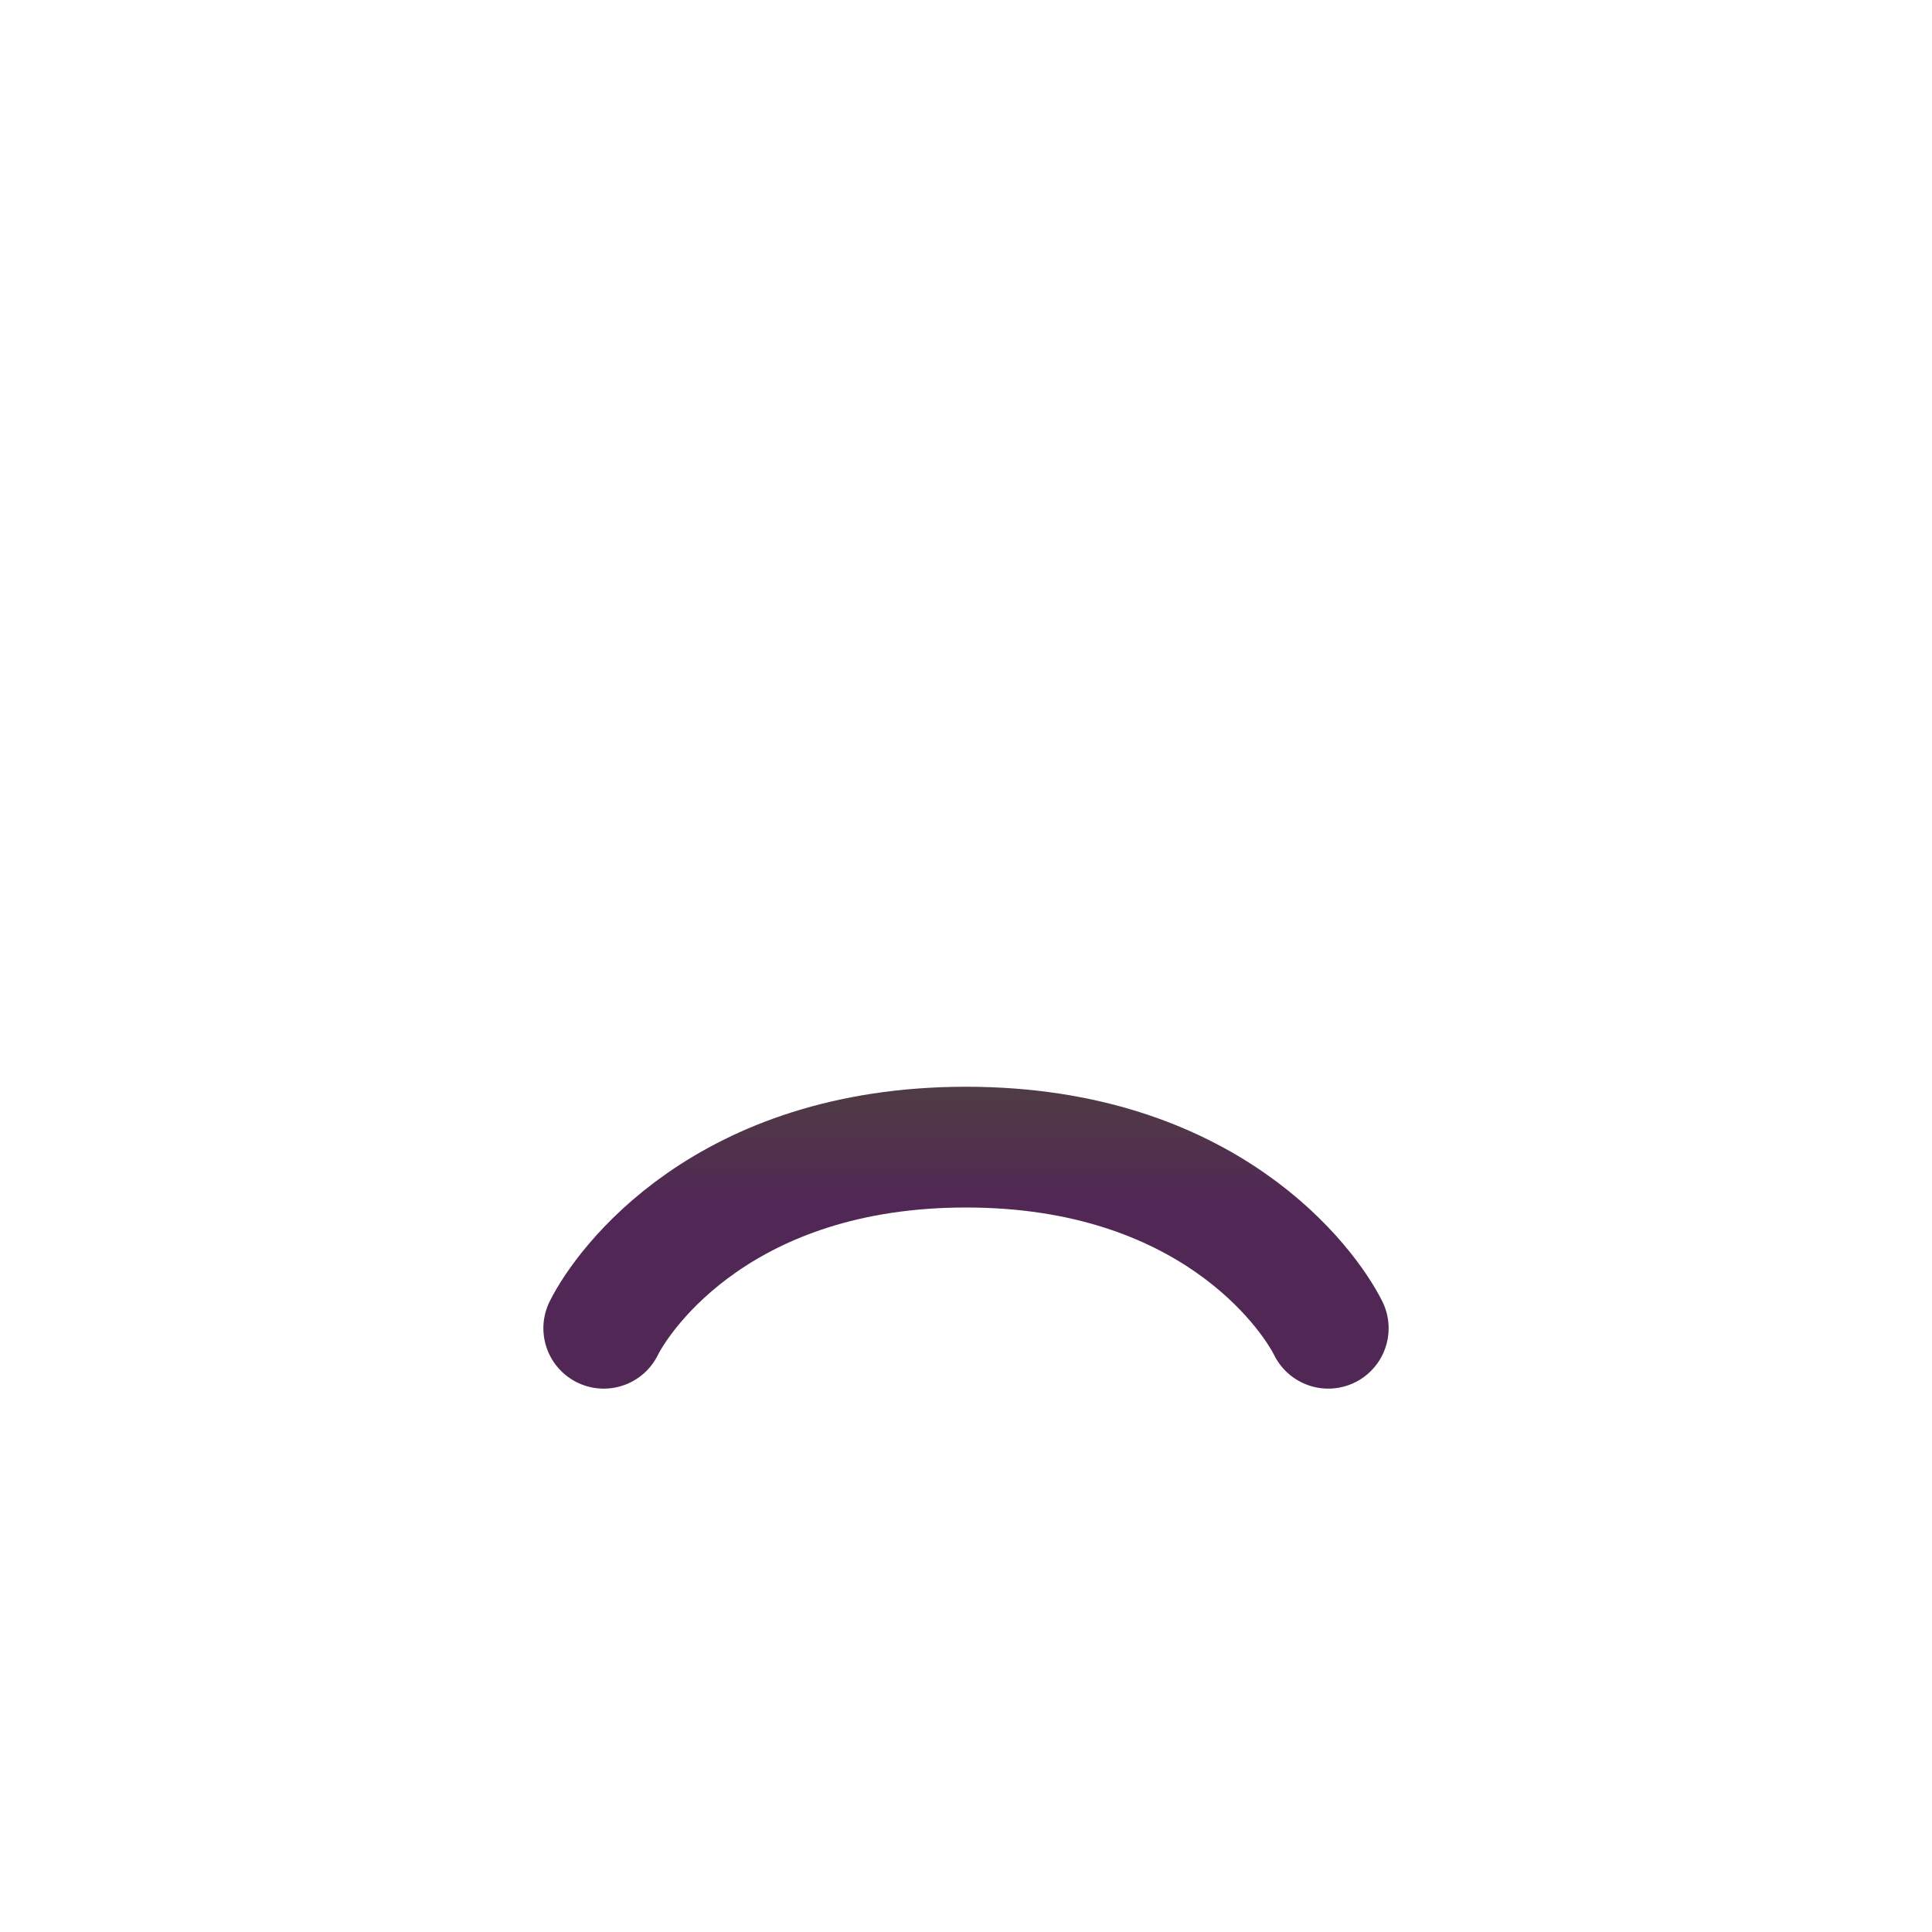
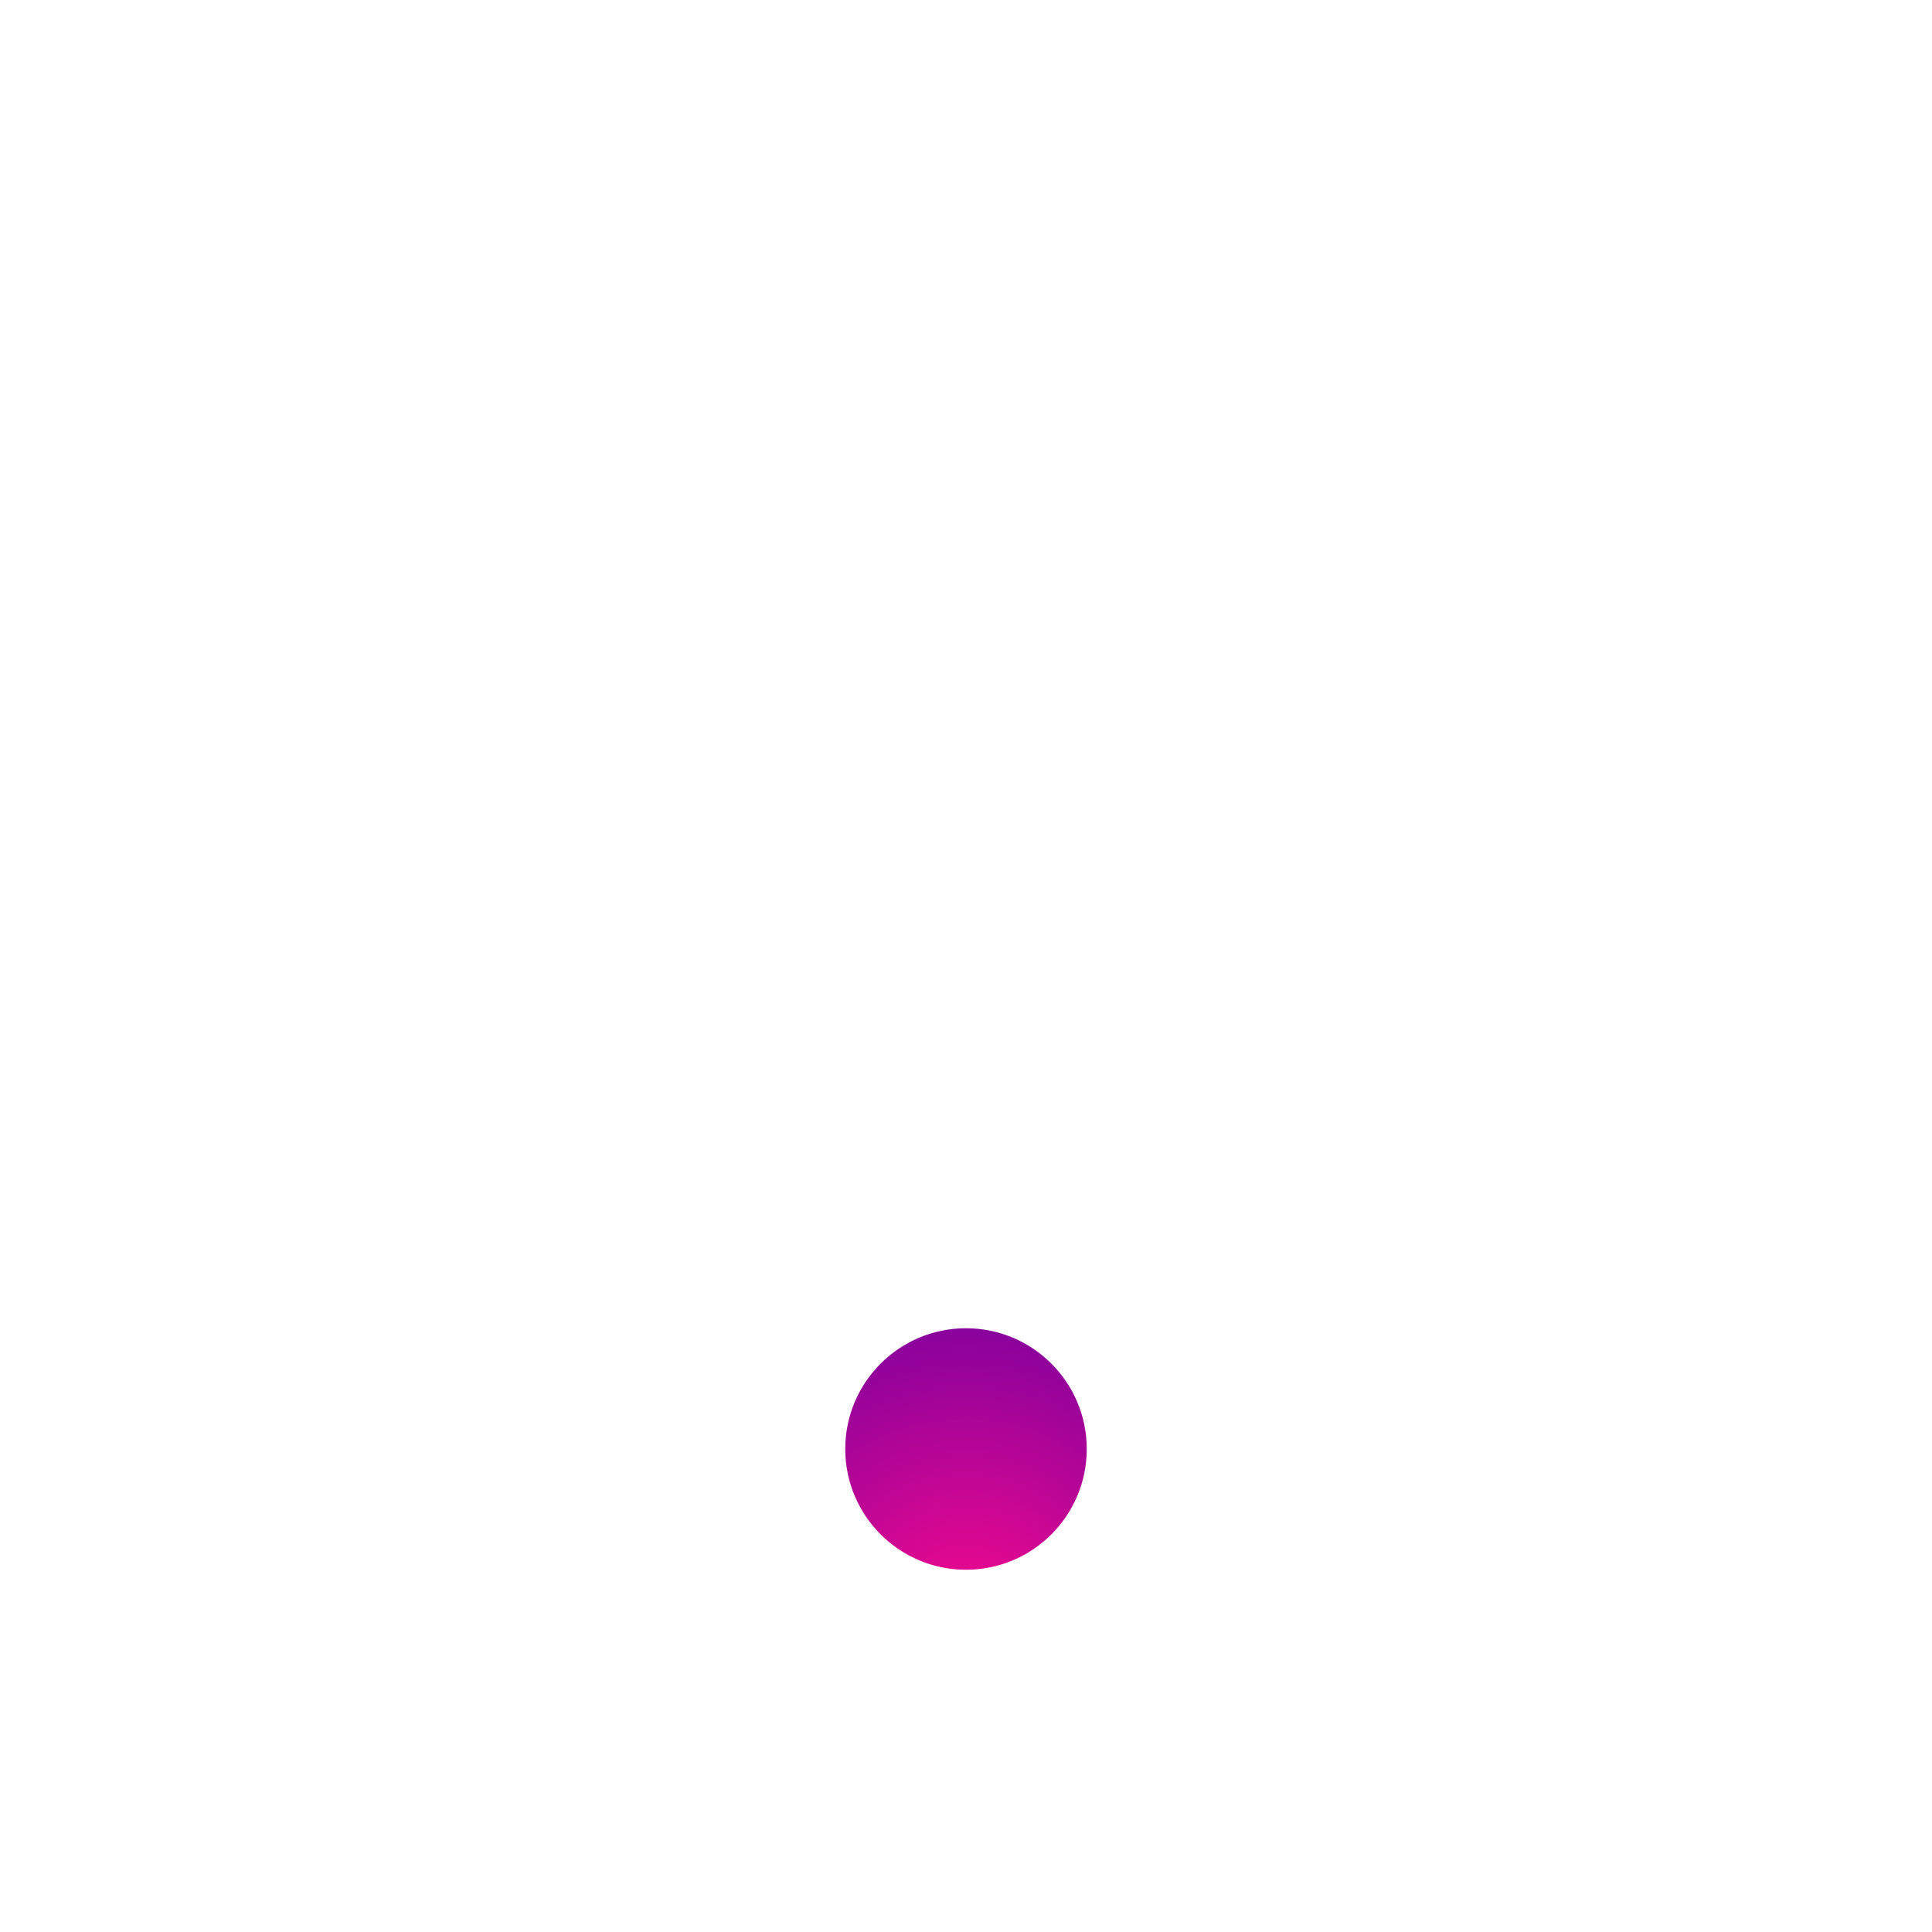
<svg xmlns="http://www.w3.org/2000/svg" width="32" height="32" viewBox="0 0 32 32" fill="none">
-   <path d="M10 22C10.333 21.333 12 19 16 19C20 19 21.667 21.333 22 22" stroke="url(#paint0_linear_909_2982)" stroke-width="2" stroke-linecap="round" />
+   <rect x="14" y="22" width="4" height="4" rx="2" fill="url(#paint0_radial_951_869)" />
  <defs>
-     <linearGradient id="paint0_linear_909_2982" x1="16" y1="18" x2="16" y2="20" gradientUnits="userSpaceOnUse">
-       <stop stop-color="#4F3C43" />
-       <stop offset="1" stop-color="#512756" />
-     </linearGradient>
+     <radialGradient id="paint0_radial_951_869" cx="0" cy="0" r="1" gradientUnits="userSpaceOnUse" gradientTransform="translate(16 26.8889) rotate(-90) scale(4.88889)">
+       <stop stop-color="#F70A8D" />
+       <stop offset="1" stop-color="#89029C" />
+     </radialGradient>
  </defs>
</svg>
